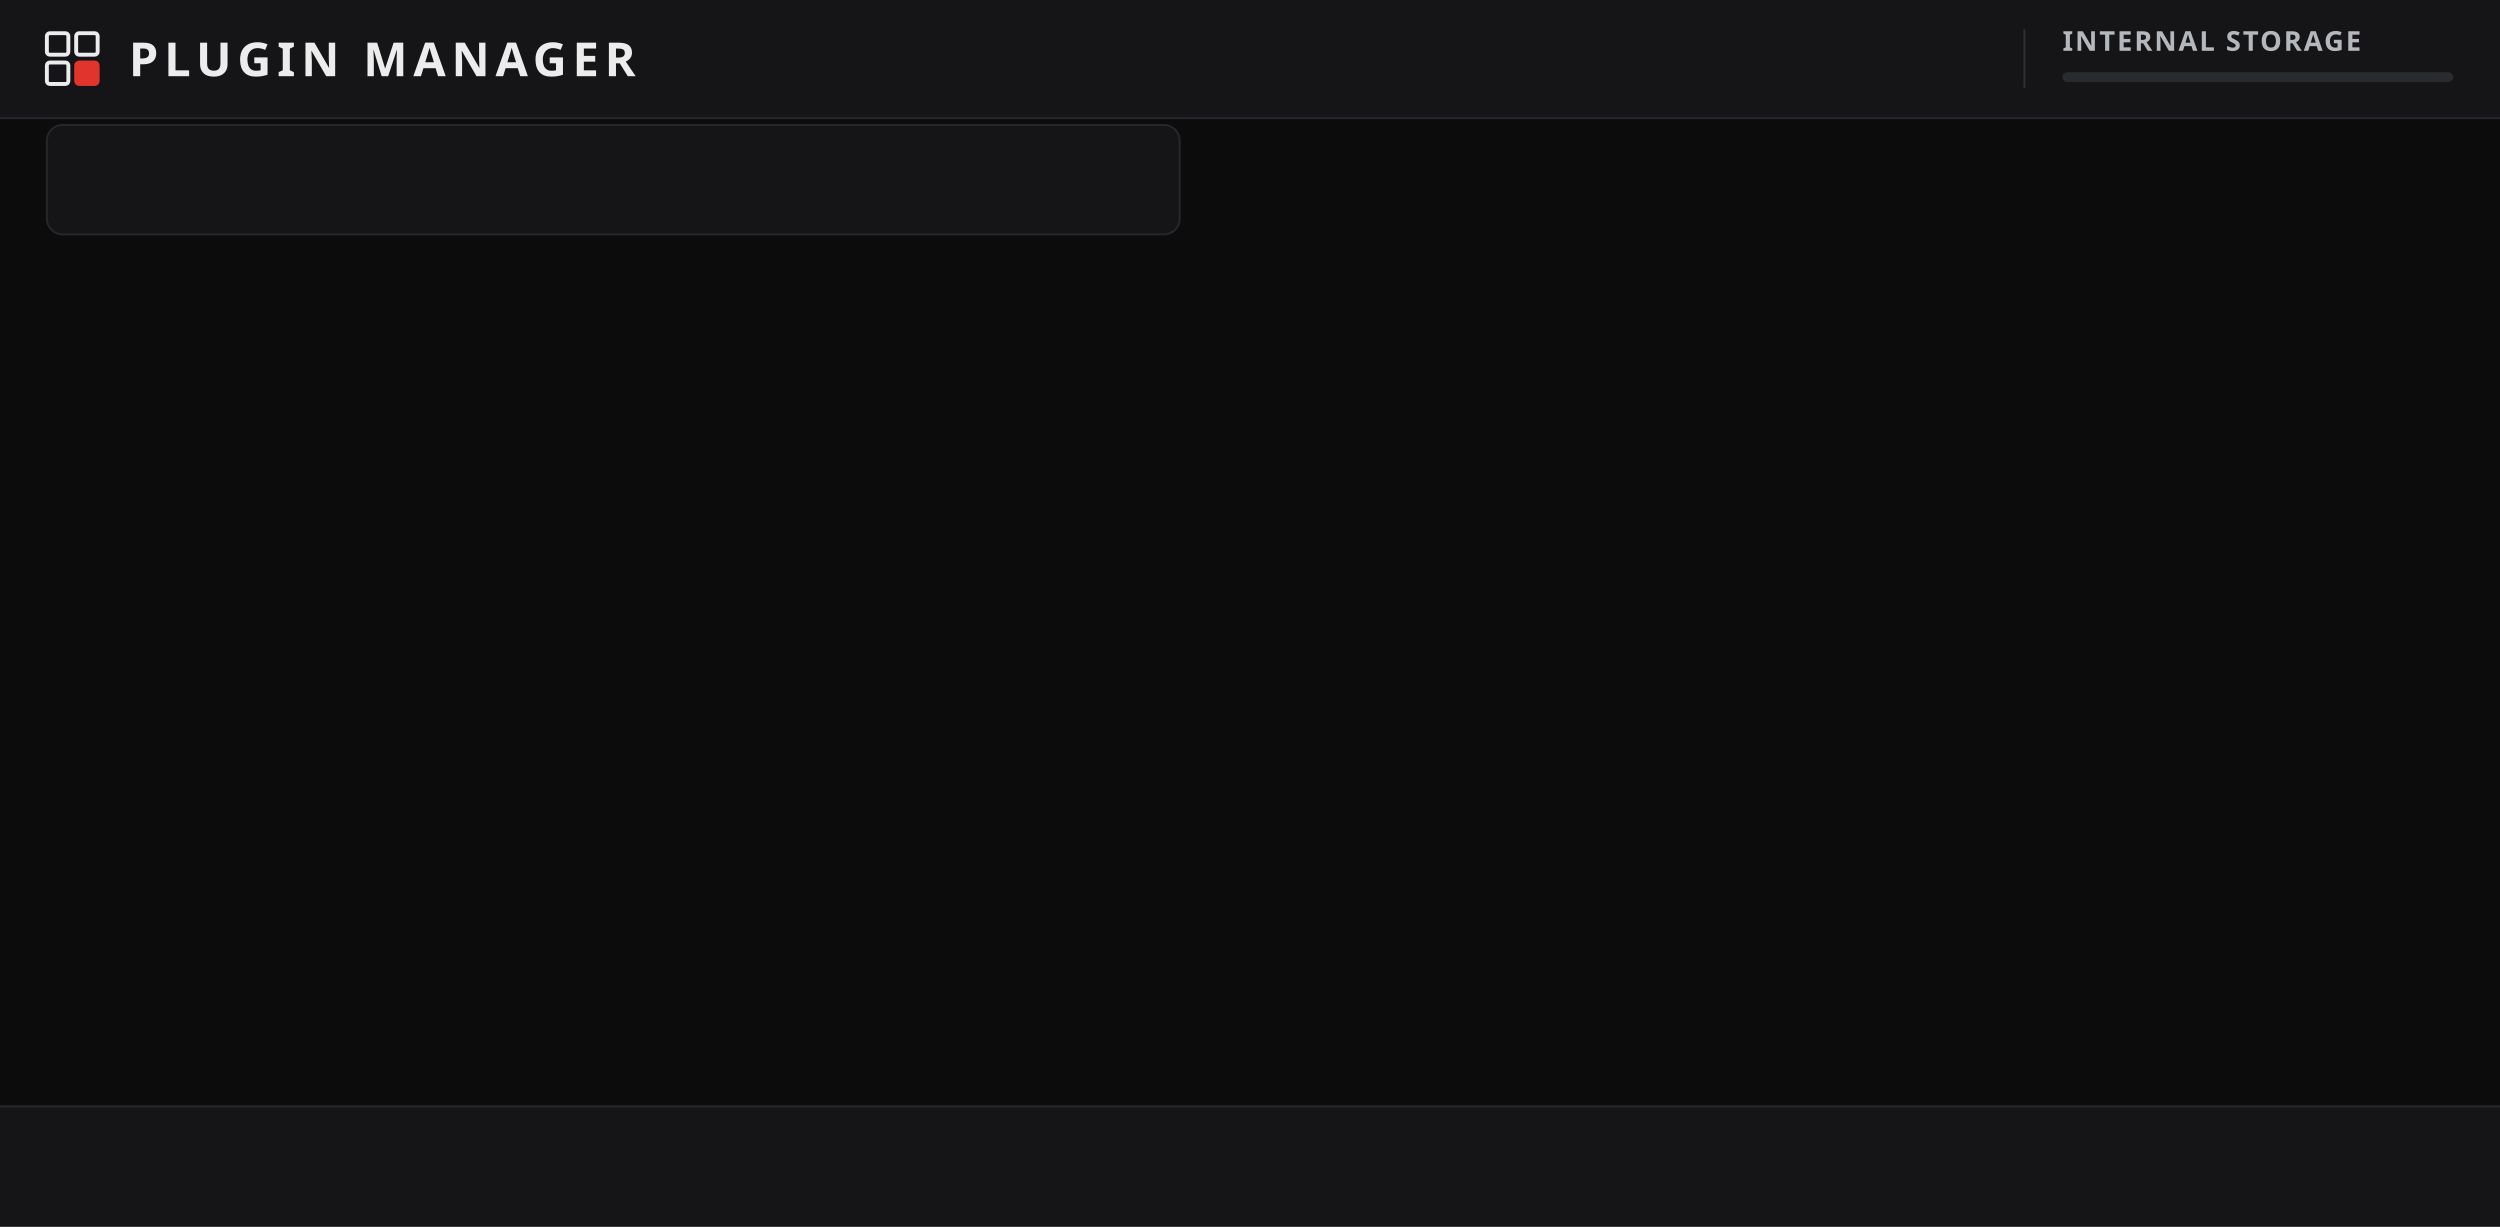
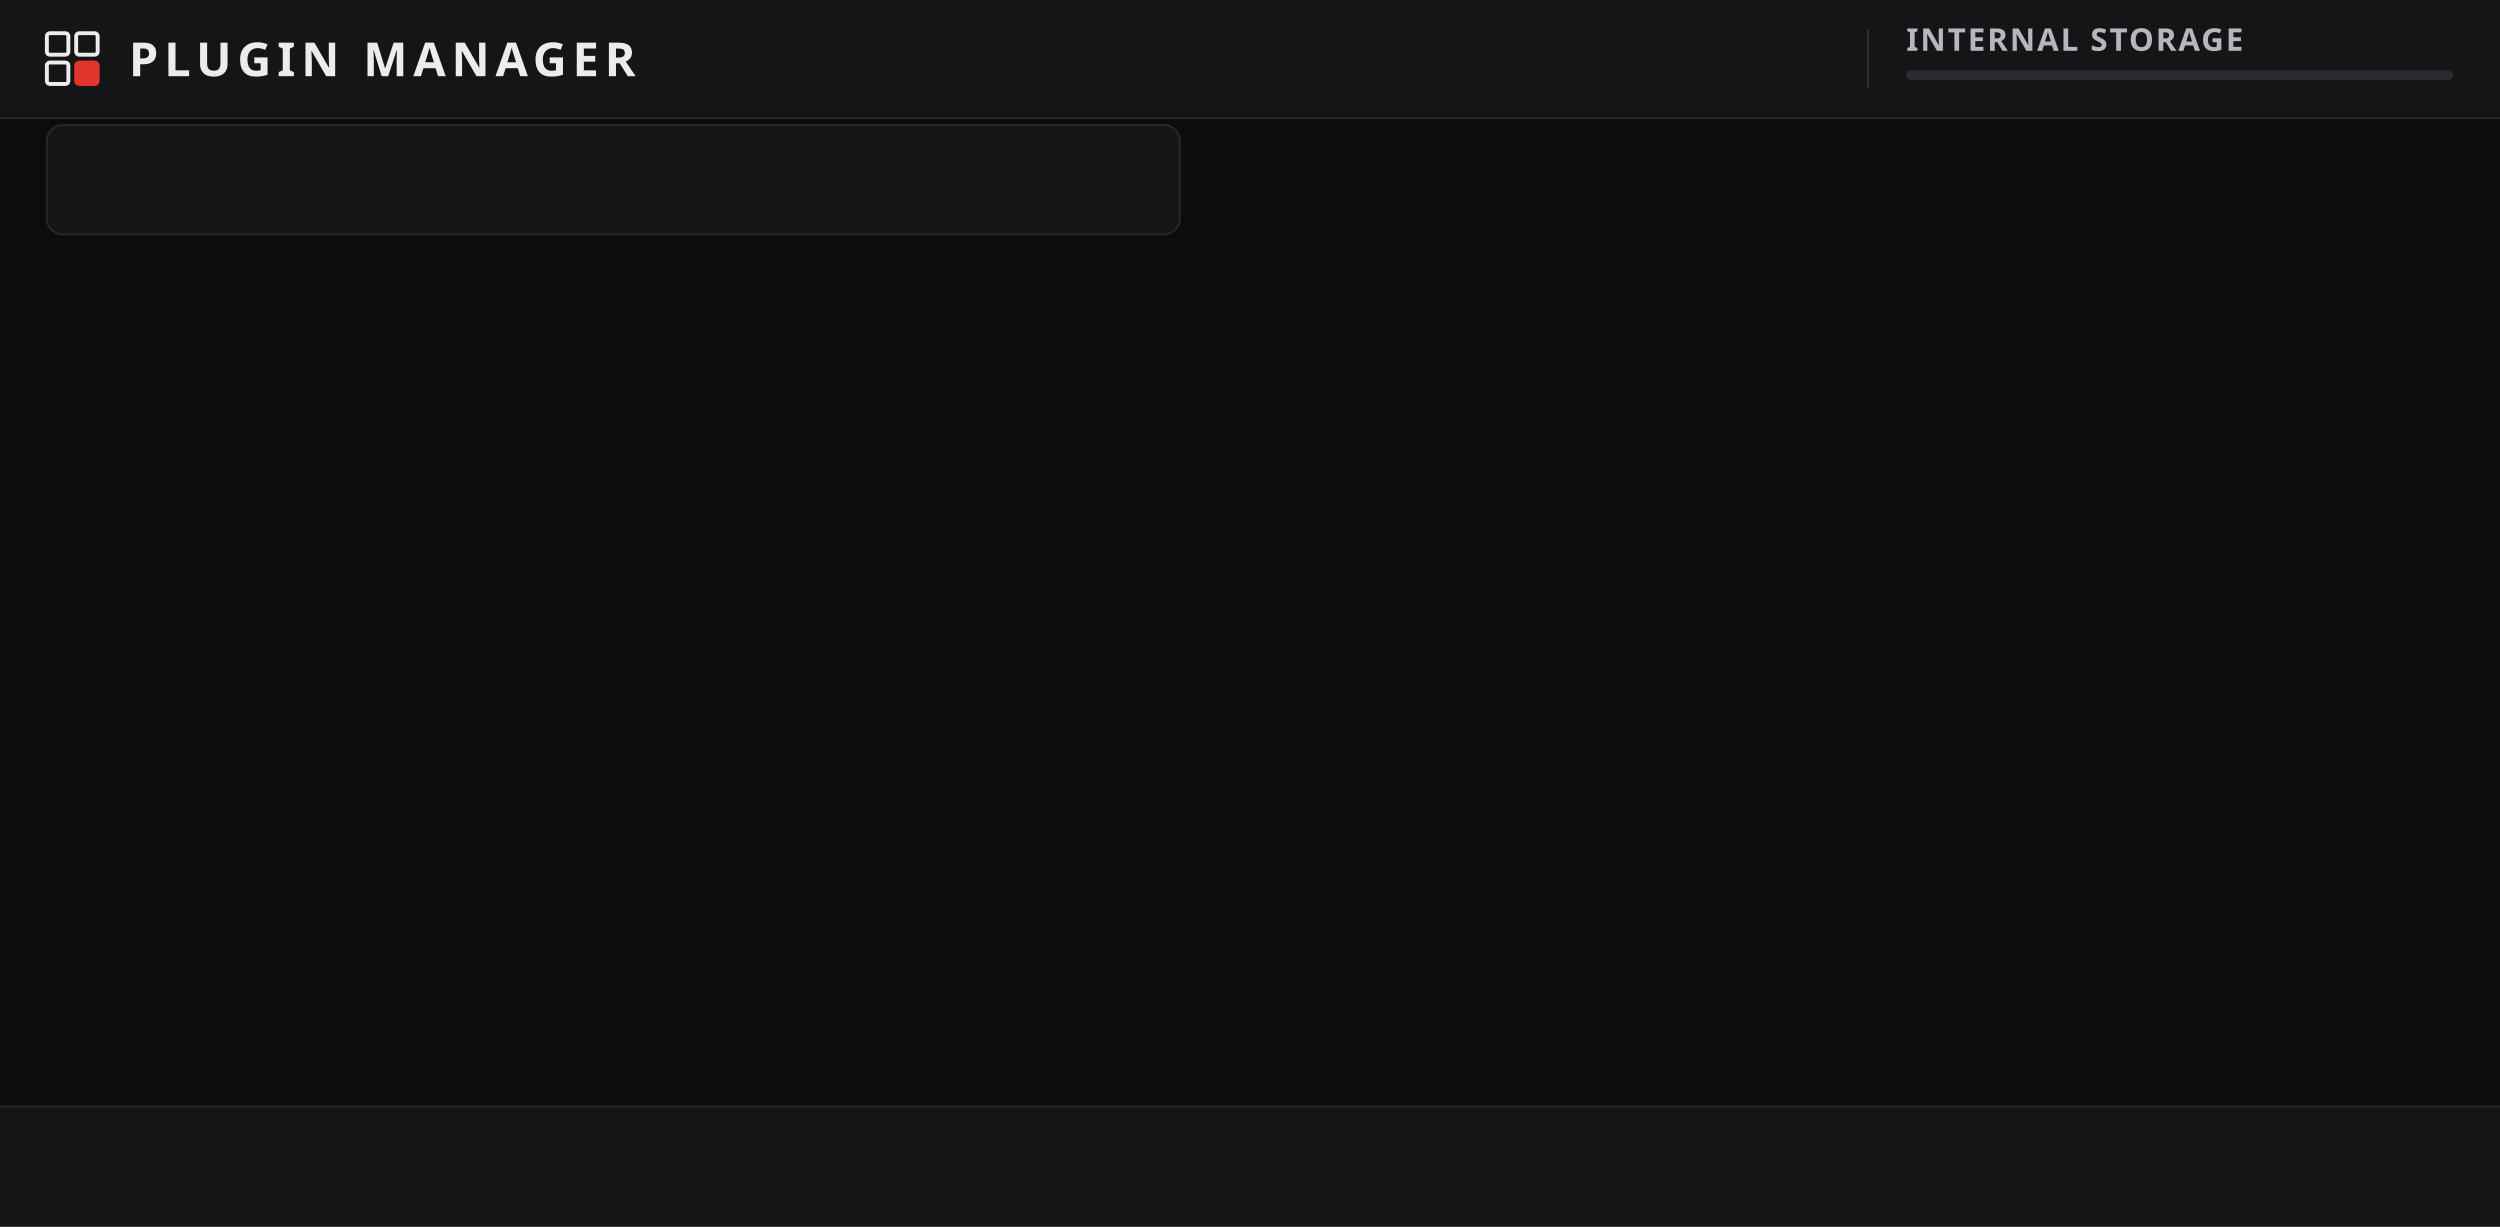
<svg xmlns="http://www.w3.org/2000/svg" width="1280" height="628" viewBox="0 0 1280 628">
  <rect width="1280" height="628" fill="#0c0c0d" />
  <rect width="1280" height="60" fill="#151517" />
  <rect y="60" width="1280" height="1" fill="#26272a" />
  <rect x="24" y="17" width="11" height="11" rx="1.5" fill="none" stroke="#ececed" stroke-width="2" />
  <rect x="24" y="32" width="11" height="11" rx="1.5" fill="none" stroke="#ececed" stroke-width="2" />
  <rect x="39" y="17" width="11" height="11" rx="1.5" fill="none" stroke="#ececed" stroke-width="2" />
  <rect x="39" y="32" width="11" height="11" rx="1.5" fill="#e0342c" stroke="#e0342c" stroke-width="2" />
  <text x="66" y="39" font-family="Titillium Web" font-size="24" font-weight="700" fill="#ececed" text-anchor="start" letter-spacing="3">PLUGIN MANAGER</text>
-   <rect x="1036" y="15" width="1" height="30" fill="#2e3034" />
-   <text x="1056" y="26" font-family="Titillium Web" font-size="14" font-weight="600" fill="#b4b7bc" text-anchor="start" letter-spacing="1">INTERNAL STORAGE</text>
-   <rect x="1056" y="37" width="200" height="5" rx="2.5" fill="#2a2b2f" />
+   <rect x="956" y="15" width="1" height="30" fill="#2e3034" />
+   <text x="976" y="26" font-family="Titillium Web" font-size="16" font-weight="600" fill="#b4b7bc" text-anchor="start" letter-spacing="1">INTERNAL STORAGE</text>
+   <rect x="976" y="36" width="280" height="5" rx="2.5" fill="#2a2b2f" />
  <rect x="24" y="64" width="580" height="56" rx="8" fill="#151517" stroke="#26272a" />
  <rect x="1230" y="122" width="22" height="400" rx="11" fill="none" />
  <rect y="566" width="1280" height="62" fill="#151517" />
  <rect y="566" width="1280" height="1" fill="#26272a" />
</svg>
